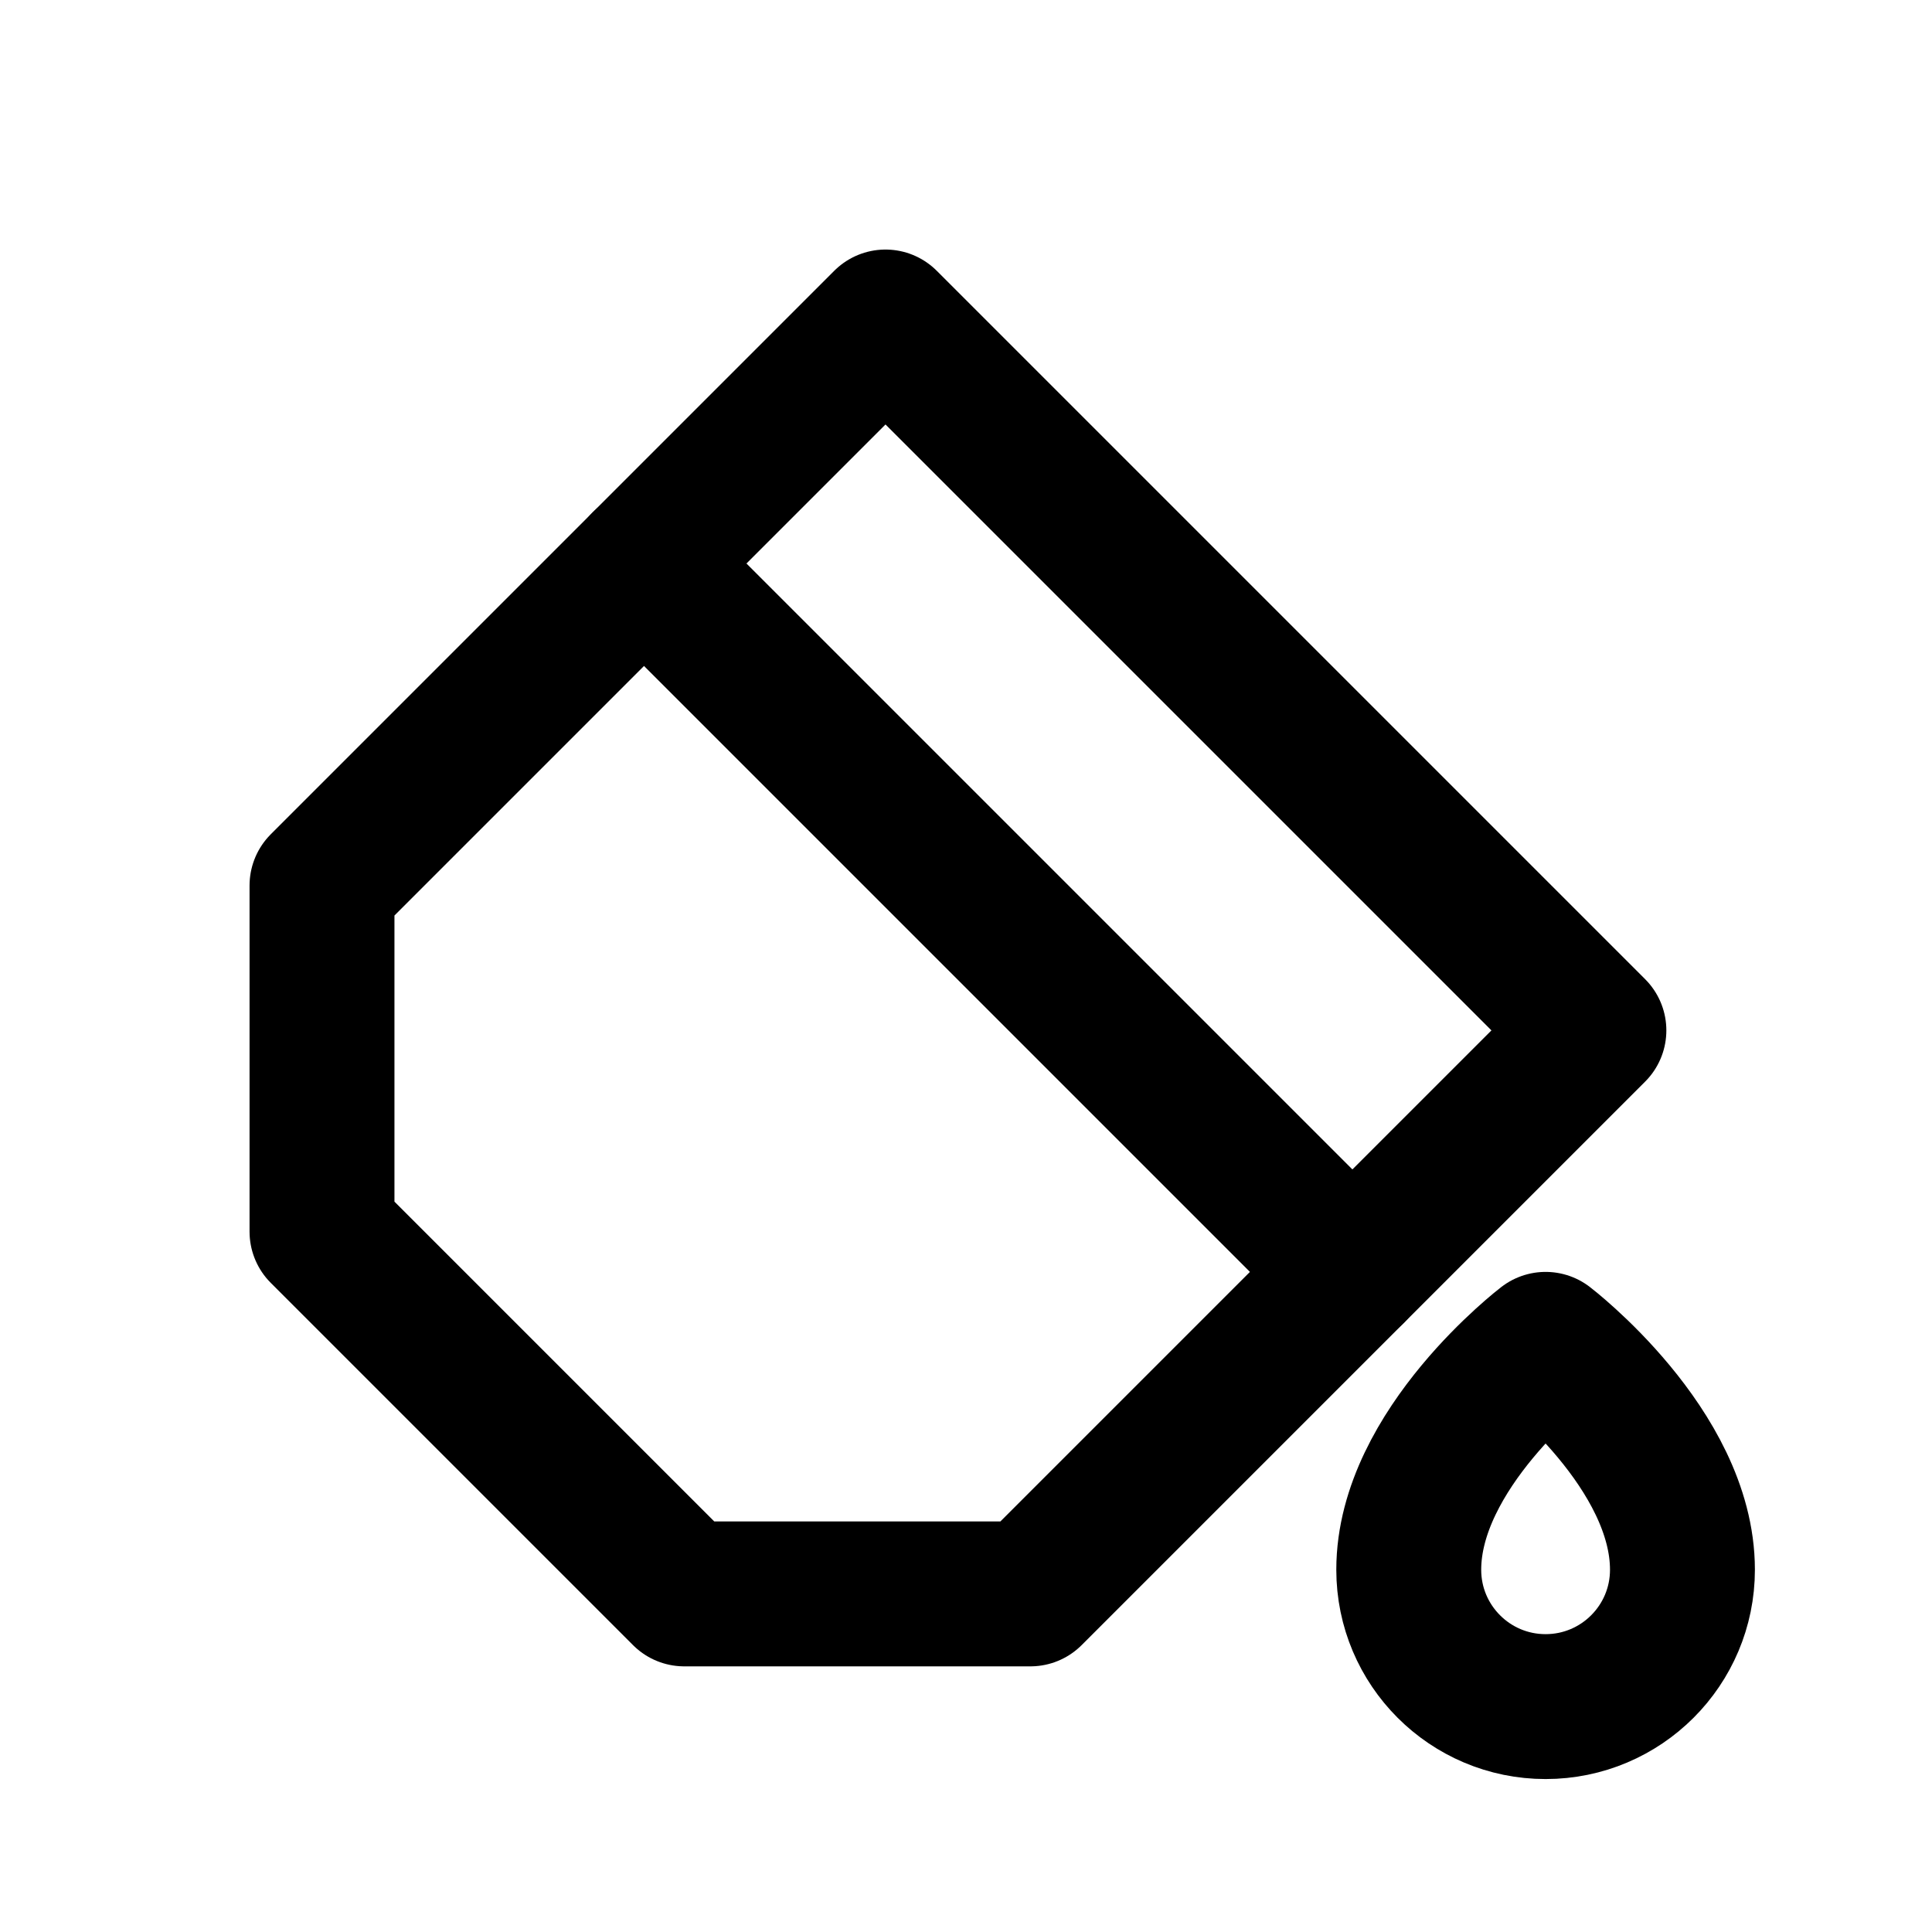
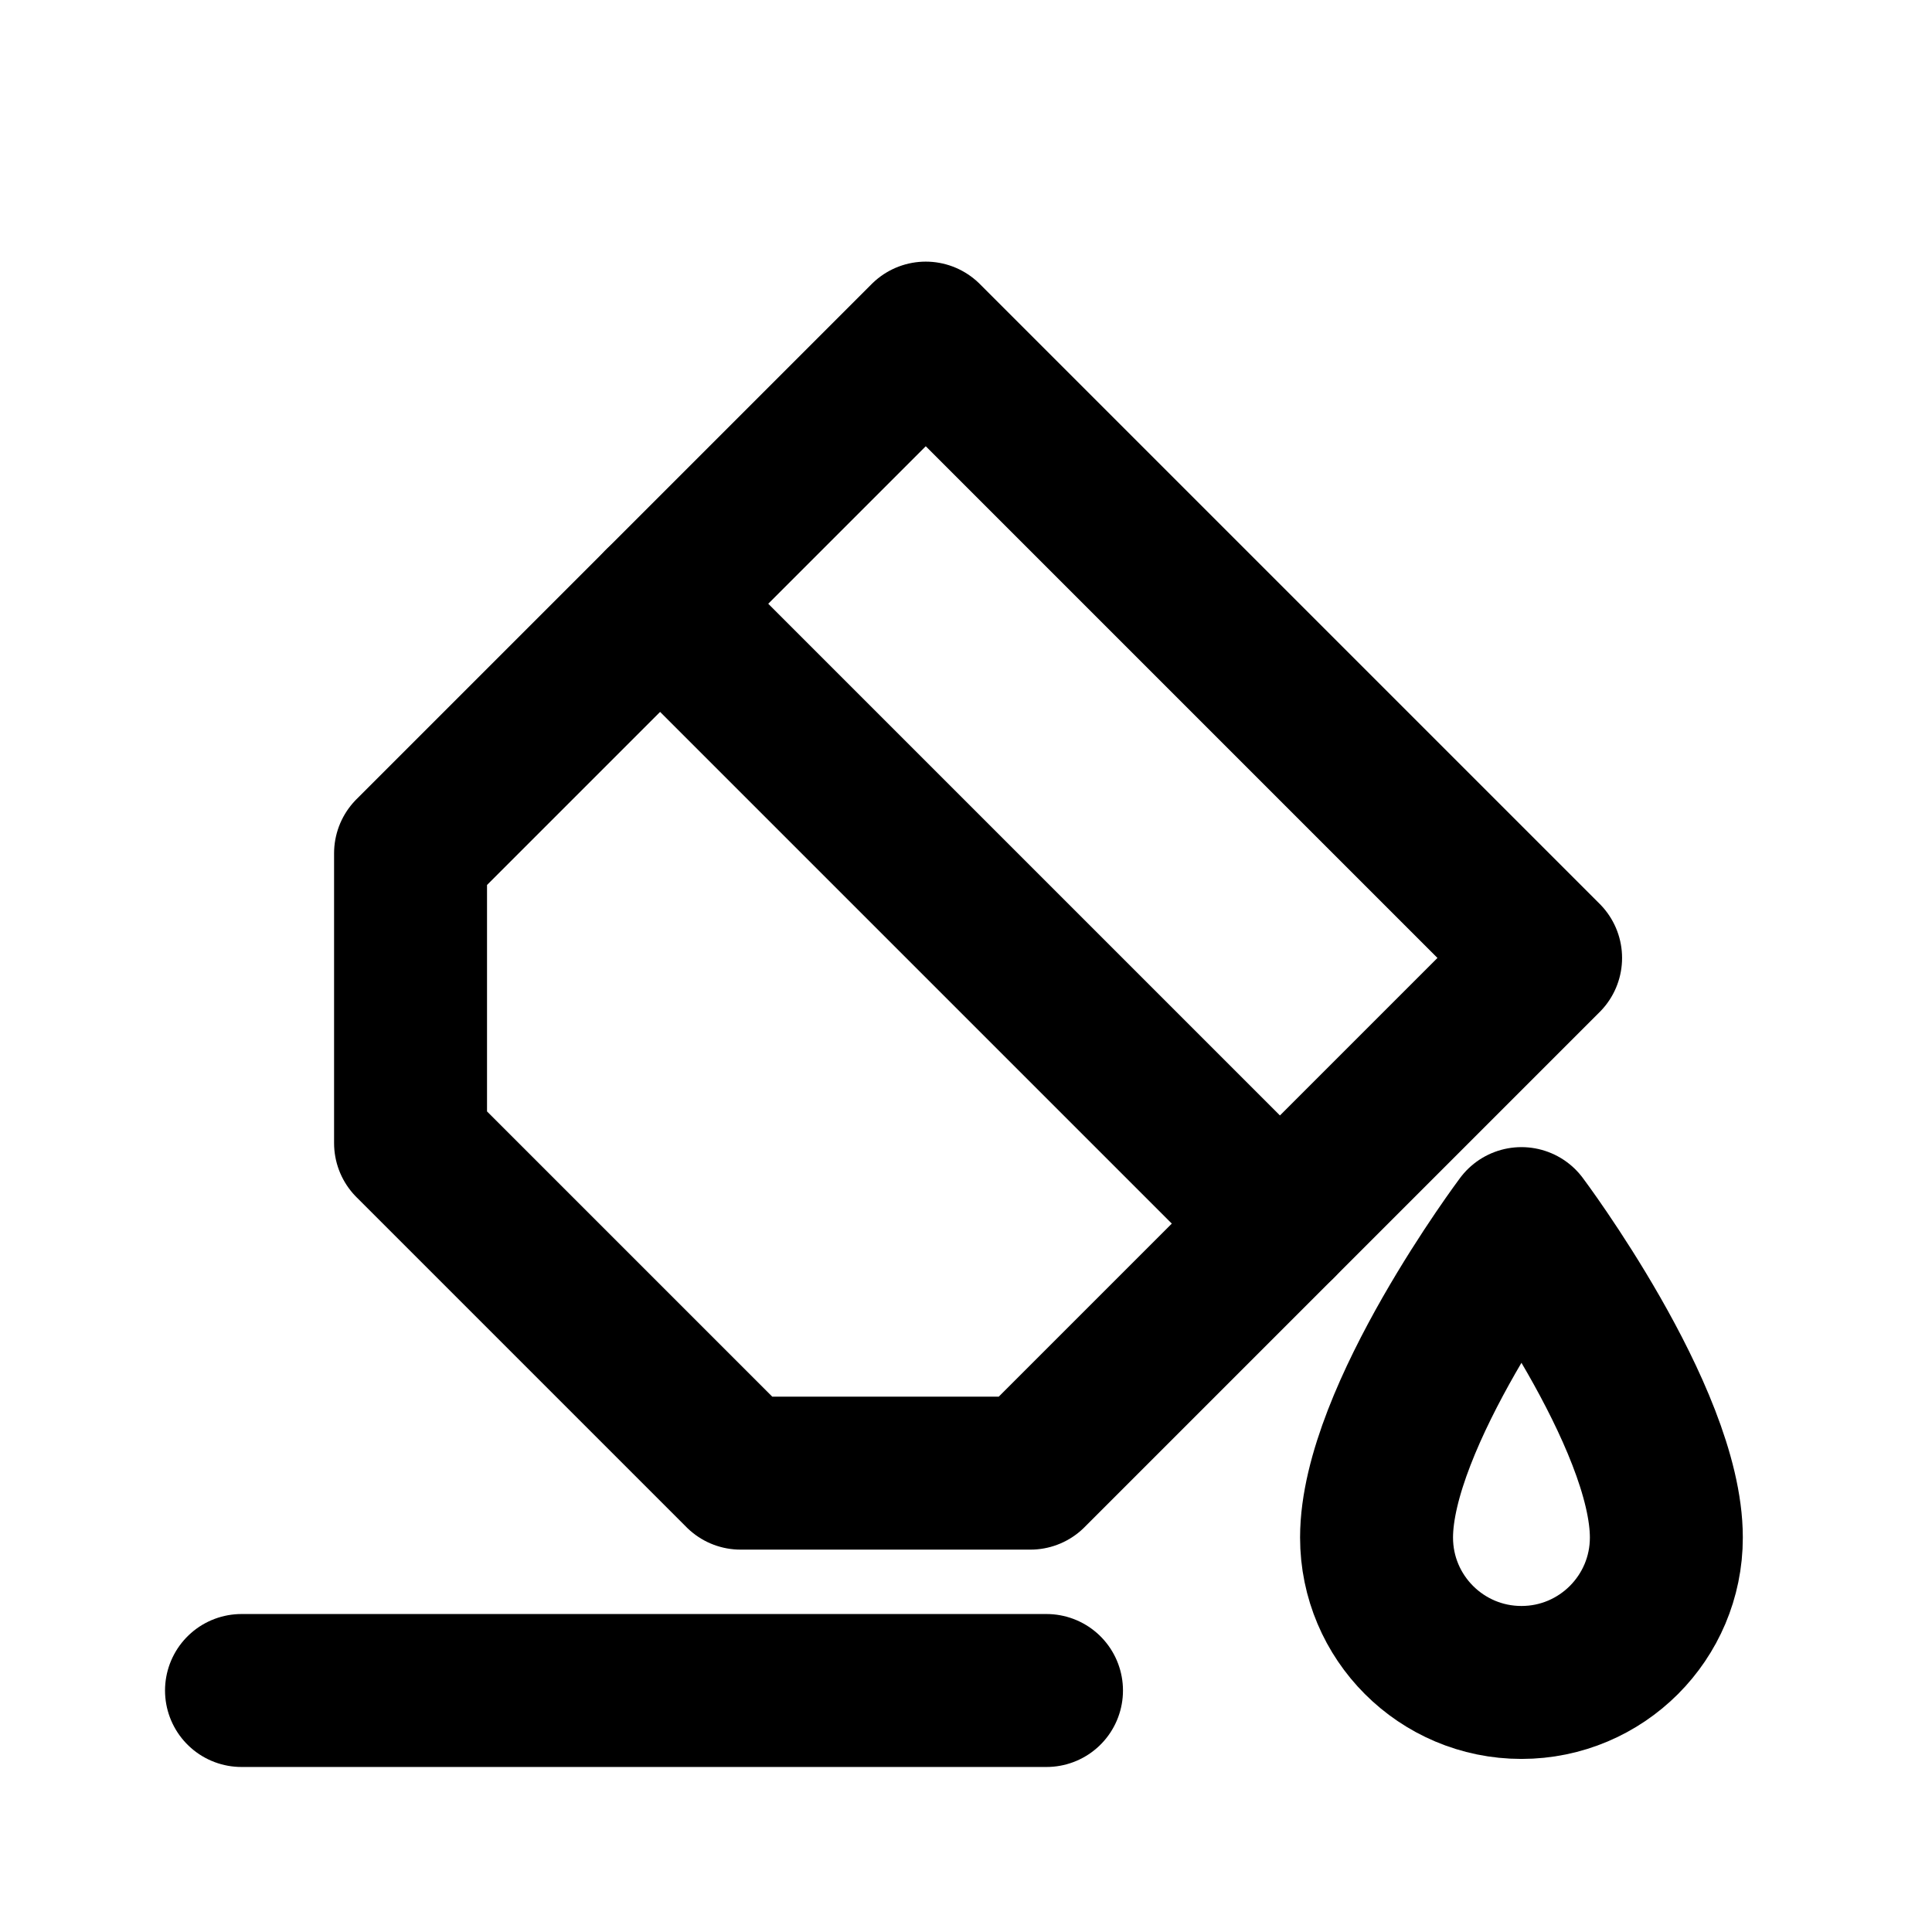
- <svg xmlns="http://www.w3.org/2000/svg" width="24" height="24" viewBox="0 0 24 24" fill="none" stroke="#000" stroke-width="1.8" stroke-linecap="round" stroke-linejoin="round">
-   <path d="m4 11 7-7 8.8 8.8-7 7H8.5L4 15.3Z" />
-   <path d="m8 7 8.8 8.8" />
-   <path d="M17.5 19.5c0-1.5 1.7-2.8 1.7-2.8s1.7 1.3 1.7 2.8a1.7 1.7 0 0 1-3.4 0Z" />
+ <svg xmlns="http://www.w3.org/2000/svg" viewBox="0 0 24 24" fill="none" stroke="#000" stroke-width="1.9" stroke-linecap="round" stroke-linejoin="round">
+   <path d="m5.1 10.6 6.4-6.4 7.7 7.7-6.4 6.4H9.2l-4.1-4.1z" />
+   <path d="m8.2 7.5 7.7 7.7" />
+   <path d="M17.1 19.1c0-1.5 1.8-3.9 1.8-3.9s1.8 2.4 1.8 3.9a1.8 1.8 0 0 1-3.6 0Z" />
+   <path d="M3 21h10" />
</svg>
